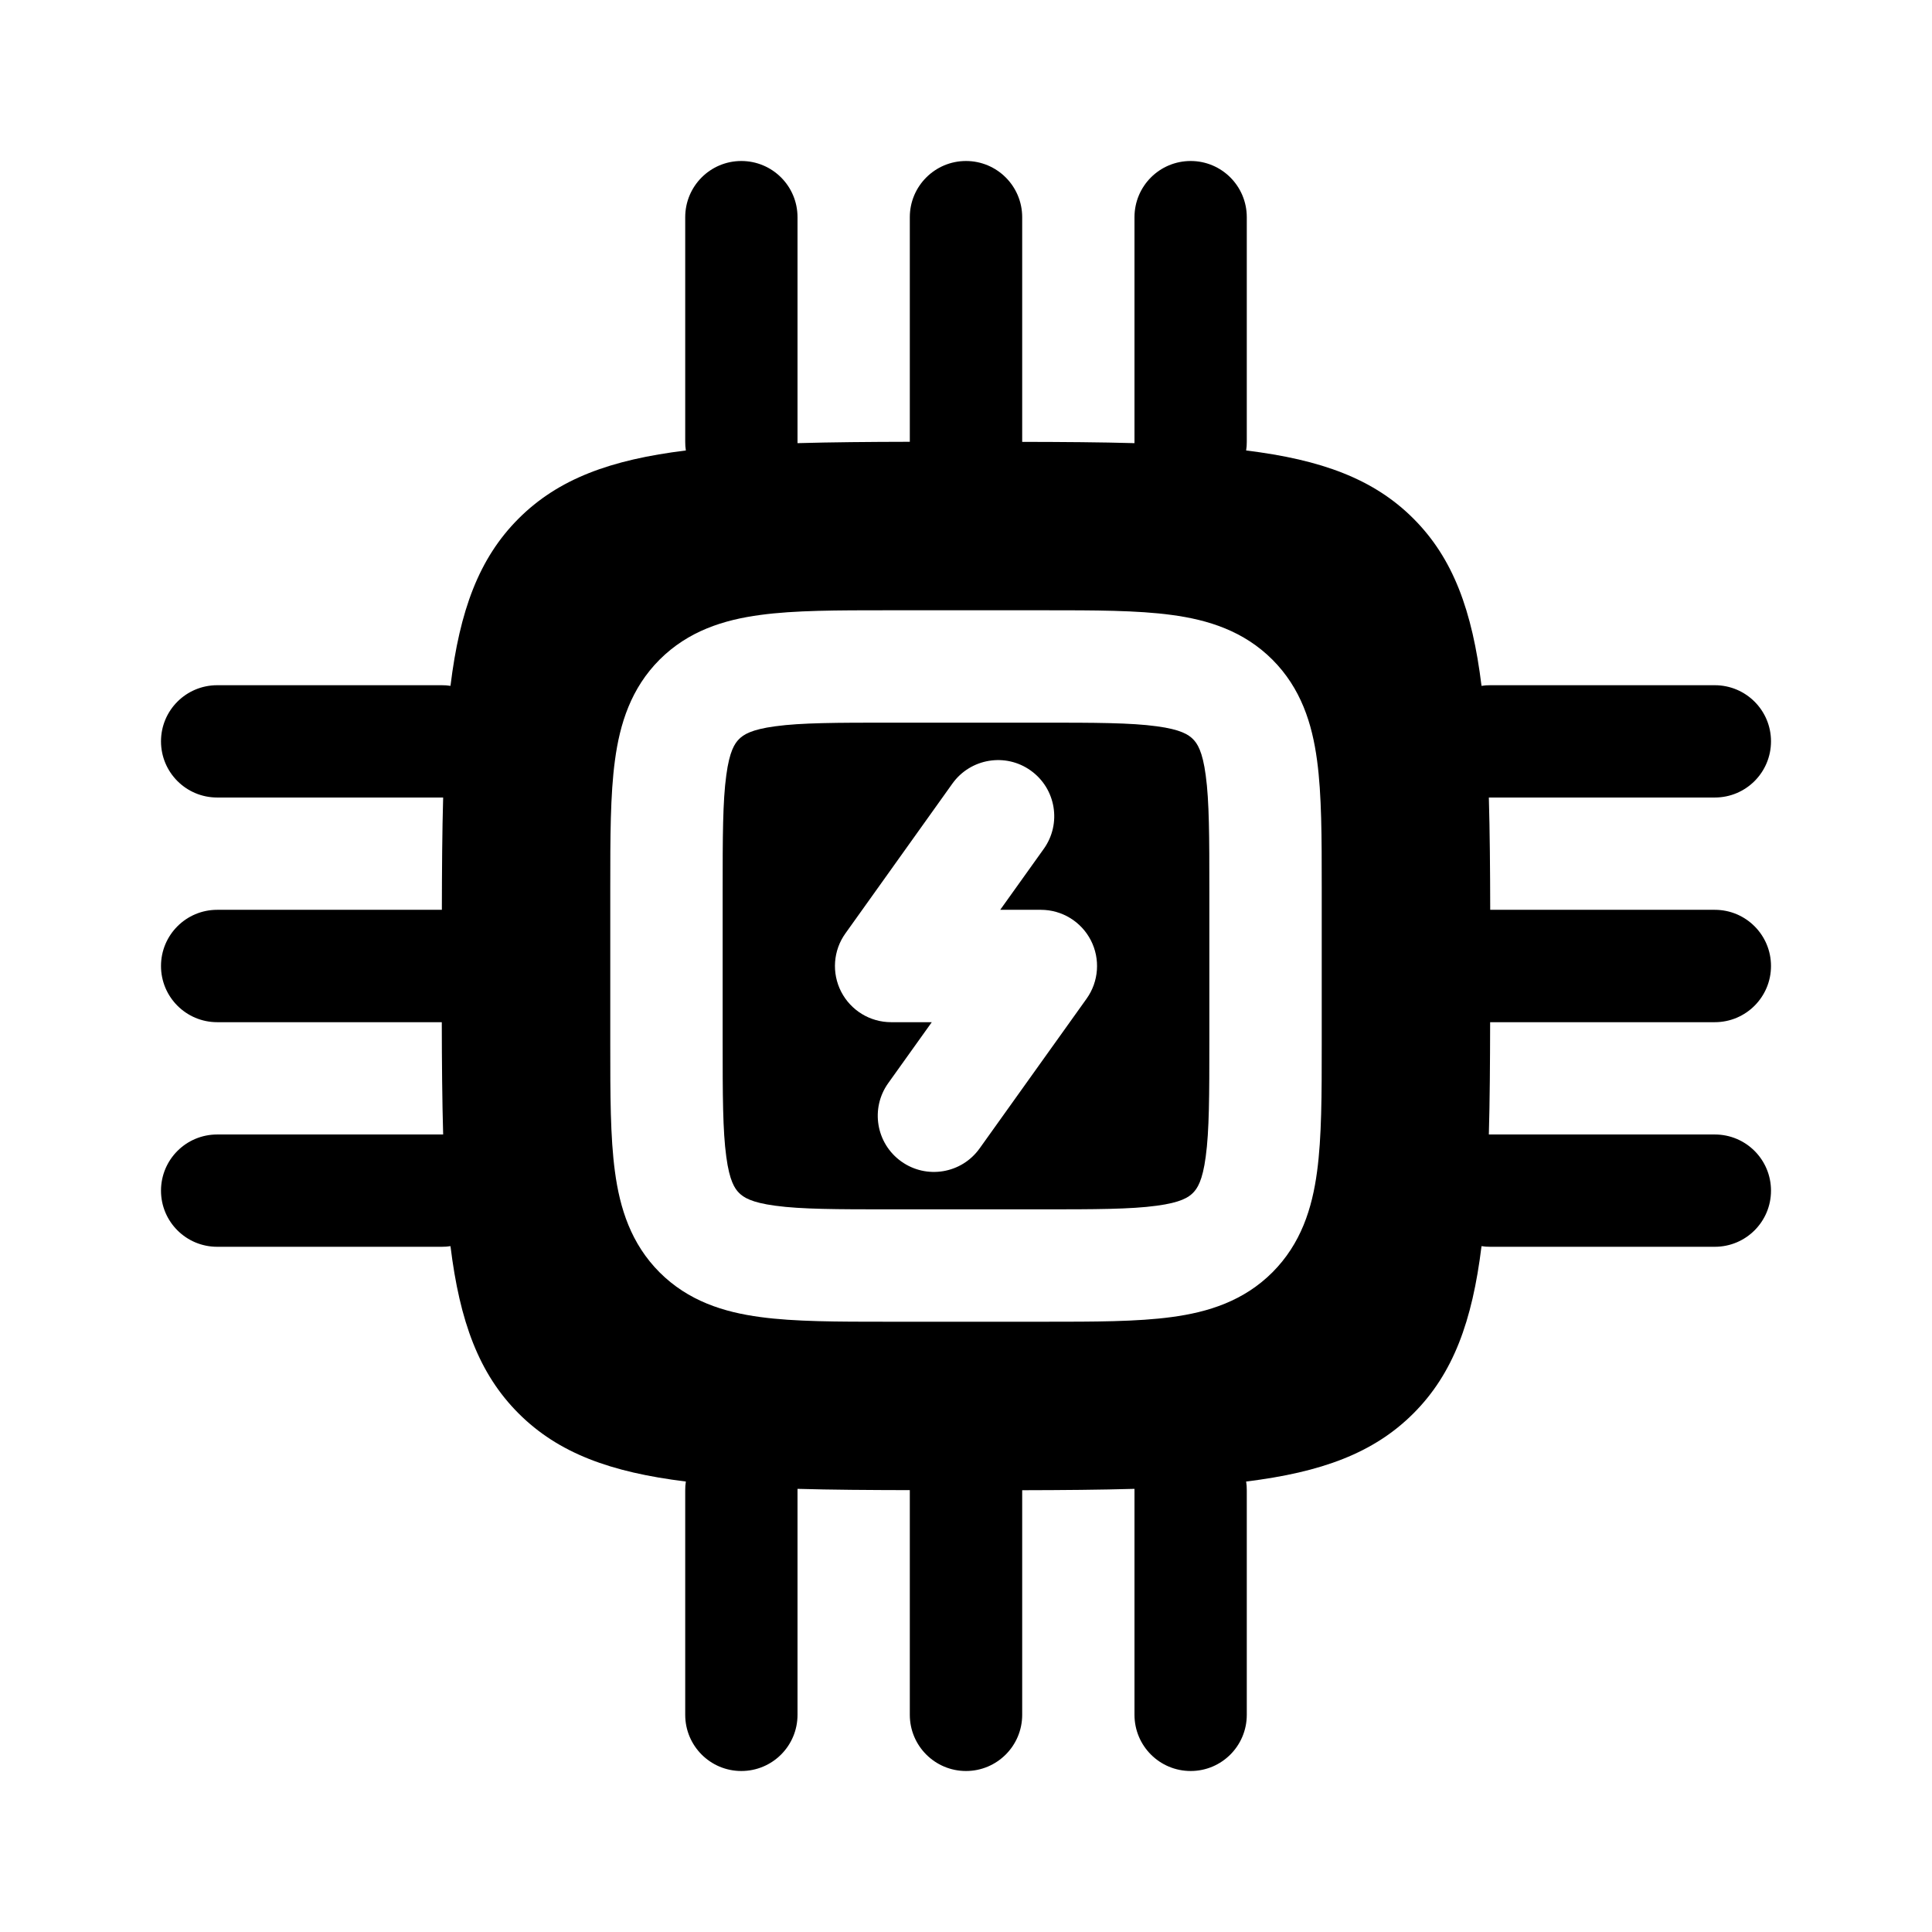
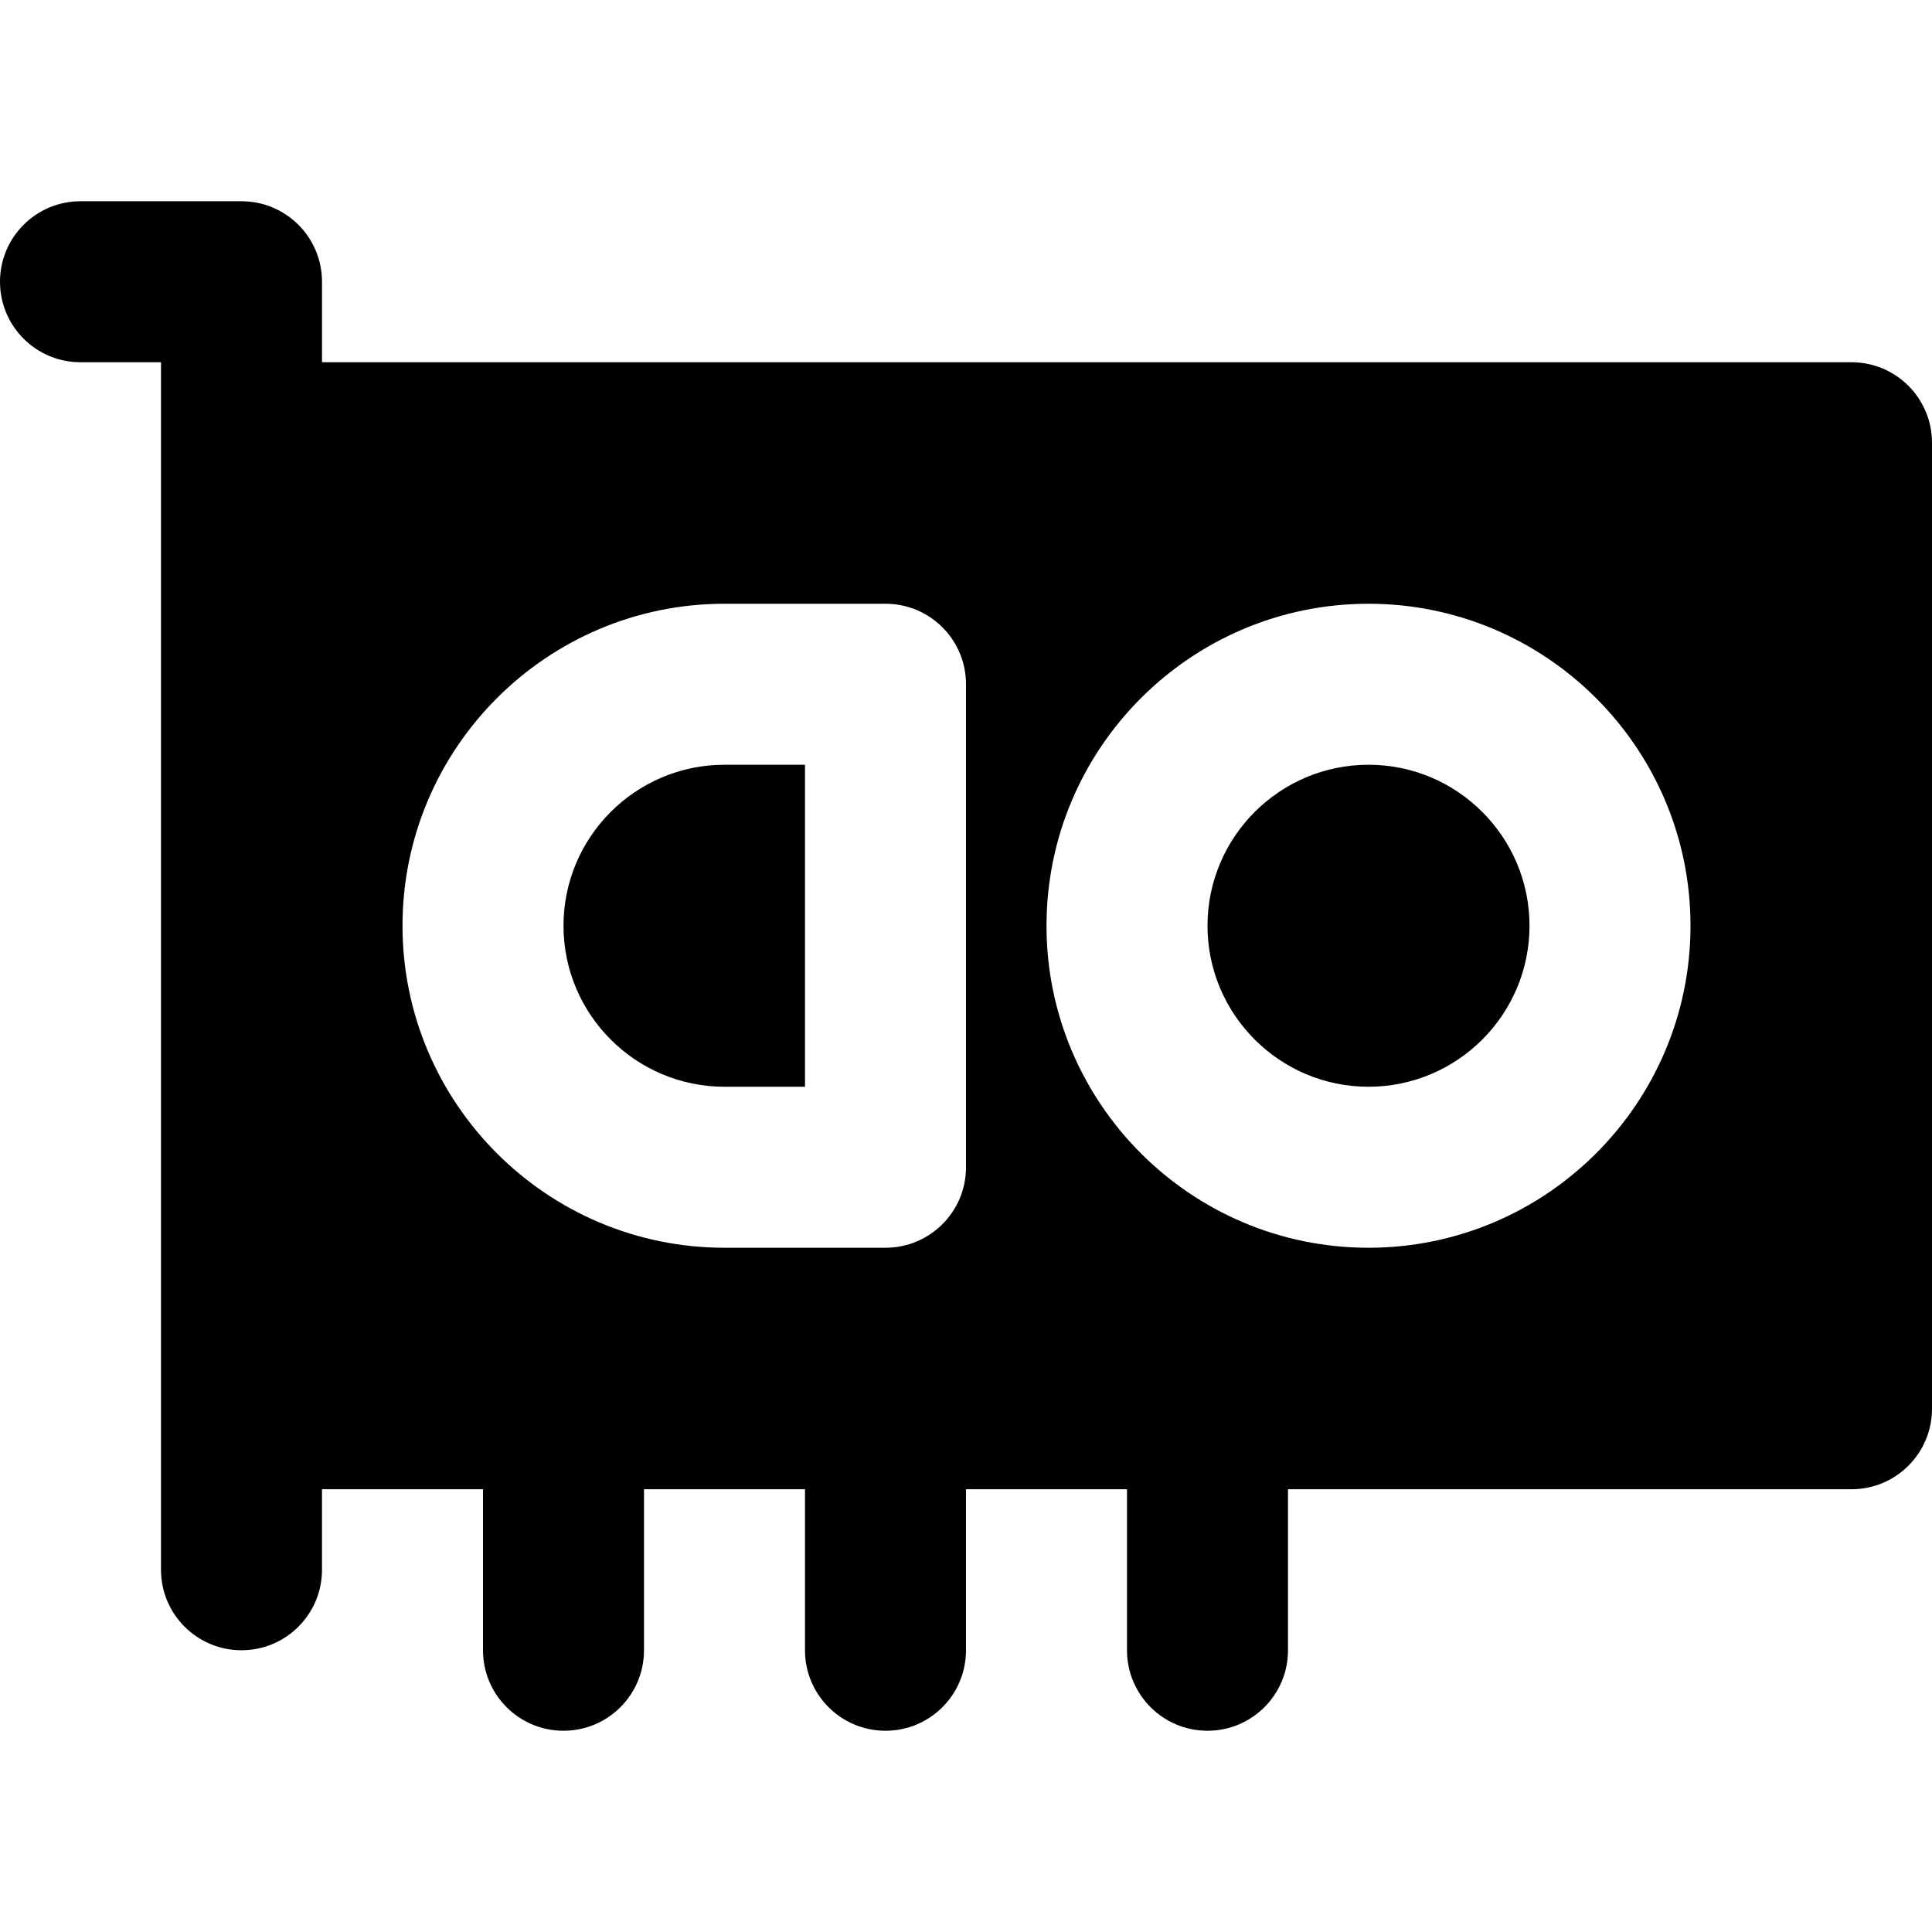
- <svg xmlns="http://www.w3.org/2000/svg" viewBox="0 0 24 24" fill="none">
+ <svg xmlns="http://www.w3.org/2000/svg" fill="#000000" height="200px" width="200px" version="1.1" id="Layer_1" viewBox="0 0 511.998 511.998" xml:space="preserve">
  <g id="SVGRepo_bgCarrier" stroke-width="0" />
  <g id="SVGRepo_tracerCarrier" stroke-linecap="round" stroke-linejoin="round" />
  <g id="SVGRepo_iconCarrier">
-     <path fill-rule="evenodd" clip-rule="evenodd" d="M9.632 9.022C9.329 9.062 9.234 9.128 9.181 9.181C9.128 9.234 9.062 9.329 9.022 9.632C8.978 9.954 8.977 10.392 8.977 11.07V12.93C8.977 13.608 8.978 14.046 9.022 14.368C9.062 14.671 9.128 14.766 9.181 14.819C9.234 14.872 9.329 14.938 9.632 14.978C9.954 15.022 10.392 15.023 11.07 15.023H12.93C13.608 15.023 14.046 15.022 14.368 14.978C14.671 14.938 14.766 14.872 14.819 14.819C14.872 14.766 14.938 14.671 14.978 14.368C15.022 14.046 15.023 13.608 15.023 12.93V11.07C15.023 10.392 15.022 9.954 14.978 9.632C14.938 9.329 14.872 9.234 14.819 9.181C14.766 9.128 14.671 9.062 14.368 9.022C14.046 8.978 13.608 8.977 12.93 8.977H11.07C10.392 8.977 9.954 8.978 9.632 9.022ZM12.966 10.545C13.19 10.232 13.118 9.796 12.804 9.572C12.491 9.348 12.055 9.421 11.831 9.734L10.502 11.595C10.35 11.807 10.33 12.087 10.449 12.319C10.569 12.552 10.808 12.698 11.07 12.698H11.575L11.034 13.455C10.81 13.768 10.882 14.204 11.196 14.428C11.509 14.652 11.945 14.58 12.169 14.266L13.498 12.406C13.65 12.193 13.67 11.913 13.551 11.681C13.431 11.448 13.192 11.302 12.93 11.302H12.425L12.966 10.545Z" fill="#000" />
-     <path fill-rule="evenodd" clip-rule="evenodd" d="M12.698 2.698C12.698 2.312 12.385 2 12 2C11.615 2 11.302 2.312 11.302 2.698V5.488C10.792 5.489 10.328 5.493 9.907 5.505L9.907 5.488V2.698C9.907 2.312 9.595 2 9.209 2C8.824 2 8.512 2.312 8.512 2.698V5.488C8.512 5.525 8.514 5.561 8.52 5.596C7.584 5.711 6.935 5.949 6.442 6.442C5.949 6.935 5.711 7.584 5.596 8.52C5.561 8.514 5.525 8.512 5.488 8.512H2.698C2.312 8.512 2 8.824 2 9.209C2 9.595 2.312 9.907 2.698 9.907H5.488L5.505 9.907C5.493 10.328 5.49 10.792 5.489 11.302L2.698 11.302C2.312 11.302 2 11.615 2 12C2 12.385 2.312 12.698 2.698 12.698H5.488C5.489 13.208 5.493 13.672 5.505 14.093L5.488 14.093H2.698C2.312 14.093 2 14.405 2 14.791C2 15.176 2.312 15.488 2.698 15.488H5.488C5.525 15.488 5.561 15.486 5.596 15.48C5.711 16.416 5.949 17.065 6.442 17.558C6.935 18.051 7.584 18.289 8.52 18.404C8.514 18.439 8.512 18.475 8.512 18.512V21.302C8.512 21.688 8.824 22 9.209 22C9.595 22 9.907 21.688 9.907 21.302V18.512L9.907 18.495C10.328 18.507 10.792 18.51 11.302 18.511L11.302 21.302C11.302 21.688 11.615 22 12 22C12.385 22 12.698 21.688 12.698 21.302V18.512C13.208 18.511 13.672 18.507 14.093 18.495L14.093 18.512V21.302C14.093 21.688 14.405 22 14.791 22C15.176 22 15.488 21.688 15.488 21.302V18.512C15.488 18.475 15.486 18.439 15.48 18.404C16.416 18.289 17.065 18.051 17.558 17.558C18.051 17.065 18.289 16.416 18.404 15.48C18.439 15.486 18.475 15.488 18.512 15.488H21.302C21.688 15.488 22 15.176 22 14.791C22 14.405 21.688 14.093 21.302 14.093H18.512L18.495 14.093C18.507 13.672 18.51 13.208 18.511 12.698L21.302 12.698C21.688 12.698 22 12.385 22 12C22 11.615 21.688 11.302 21.302 11.302H18.512C18.511 10.792 18.507 10.328 18.495 9.907L18.512 9.907H21.302C21.688 9.907 22 9.595 22 9.209C22 8.824 21.688 8.512 21.302 8.512H18.512C18.475 8.512 18.439 8.514 18.404 8.52C18.289 7.584 18.051 6.935 17.558 6.442C17.065 5.949 16.416 5.711 15.48 5.596C15.486 5.561 15.488 5.525 15.488 5.488V2.698C15.488 2.312 15.176 2 14.791 2C14.405 2 14.093 2.312 14.093 2.698V5.488L14.093 5.505C13.672 5.493 13.208 5.49 12.698 5.489V2.698ZM9.446 7.639C9.872 7.581 10.405 7.581 11.024 7.581H12.976C13.595 7.581 14.127 7.581 14.554 7.639C15.012 7.7 15.45 7.839 15.806 8.194C16.161 8.55 16.3 8.988 16.361 9.446C16.419 9.872 16.419 10.405 16.419 11.024V12.976C16.419 13.595 16.419 14.127 16.361 14.554C16.3 15.012 16.161 15.45 15.806 15.806C15.45 16.161 15.012 16.3 14.554 16.361C14.127 16.419 13.595 16.419 12.976 16.419H11.024C10.405 16.419 9.872 16.419 9.446 16.361C8.988 16.3 8.55 16.161 8.194 15.806C7.839 15.45 7.7 15.012 7.639 14.554C7.581 14.127 7.581 13.595 7.581 12.976V11.024C7.581 10.405 7.581 9.872 7.639 9.446C7.7 8.988 7.839 8.55 8.194 8.194C8.55 7.839 8.988 7.7 9.446 7.639Z" fill="#000" />
+     <g>
+       <g>
+         <path d="M362.667,202.666c-23.531,0-42.667,19.136-42.667,42.667c0,23.53,19.136,42.666,42.667,42.666 s42.667-19.136,42.667-42.667C405.333,221.801,386.197,202.666,362.667,202.666z" />
+       </g>
+     </g>
+     <g>
+       <g>
+         <path d="M192,202.666c-23.531,0-42.667,19.136-42.667,42.666c0,23.531,19.136,42.667,42.667,42.667h21.333v-85.333H192z" />
+       </g>
+     </g>
+     <g>
+       <g>
+         <path d="M490.667,95.999H85.333V74.666c0-11.776-9.536-21.333-21.333-21.333H21.333C9.536,53.332,0,62.89,0,74.666 s9.536,21.333,21.333,21.333h21.333v21.333v256v42.667c0,11.776,9.536,21.333,21.333,21.333s21.333-9.557,21.333-21.333v-21.333 H128v42.667c0,11.776,9.536,21.333,21.333,21.333s21.333-9.557,21.333-21.333v-42.667h42.667v42.667 c0,11.776,9.536,21.333,21.333,21.333s21.333-9.557,21.333-21.333v-42.667h42.667v42.667c0,11.776,9.536,21.333,21.333,21.333 s21.333-9.557,21.333-21.333v-42.667h149.333c11.797,0,21.333-9.557,21.333-21.333v-256 C512,105.556,502.464,95.999,490.667,95.999z M256,309.332c0,11.776-9.536,21.333-21.333,21.333H192 c-47.061,0-85.333-38.272-85.333-85.333s38.272-85.333,85.333-85.333h42.667c11.797,0,21.333,9.557,21.333,21.333V309.332z M362.667,330.666c-47.061,0-85.333-38.272-85.333-85.333s38.271-85.334,85.333-85.334c47.062,0,85.333,38.272,85.333,85.333 S409.728,330.666,362.667,330.666z" />
+       </g>
+     </g>
  </g>
</svg>
